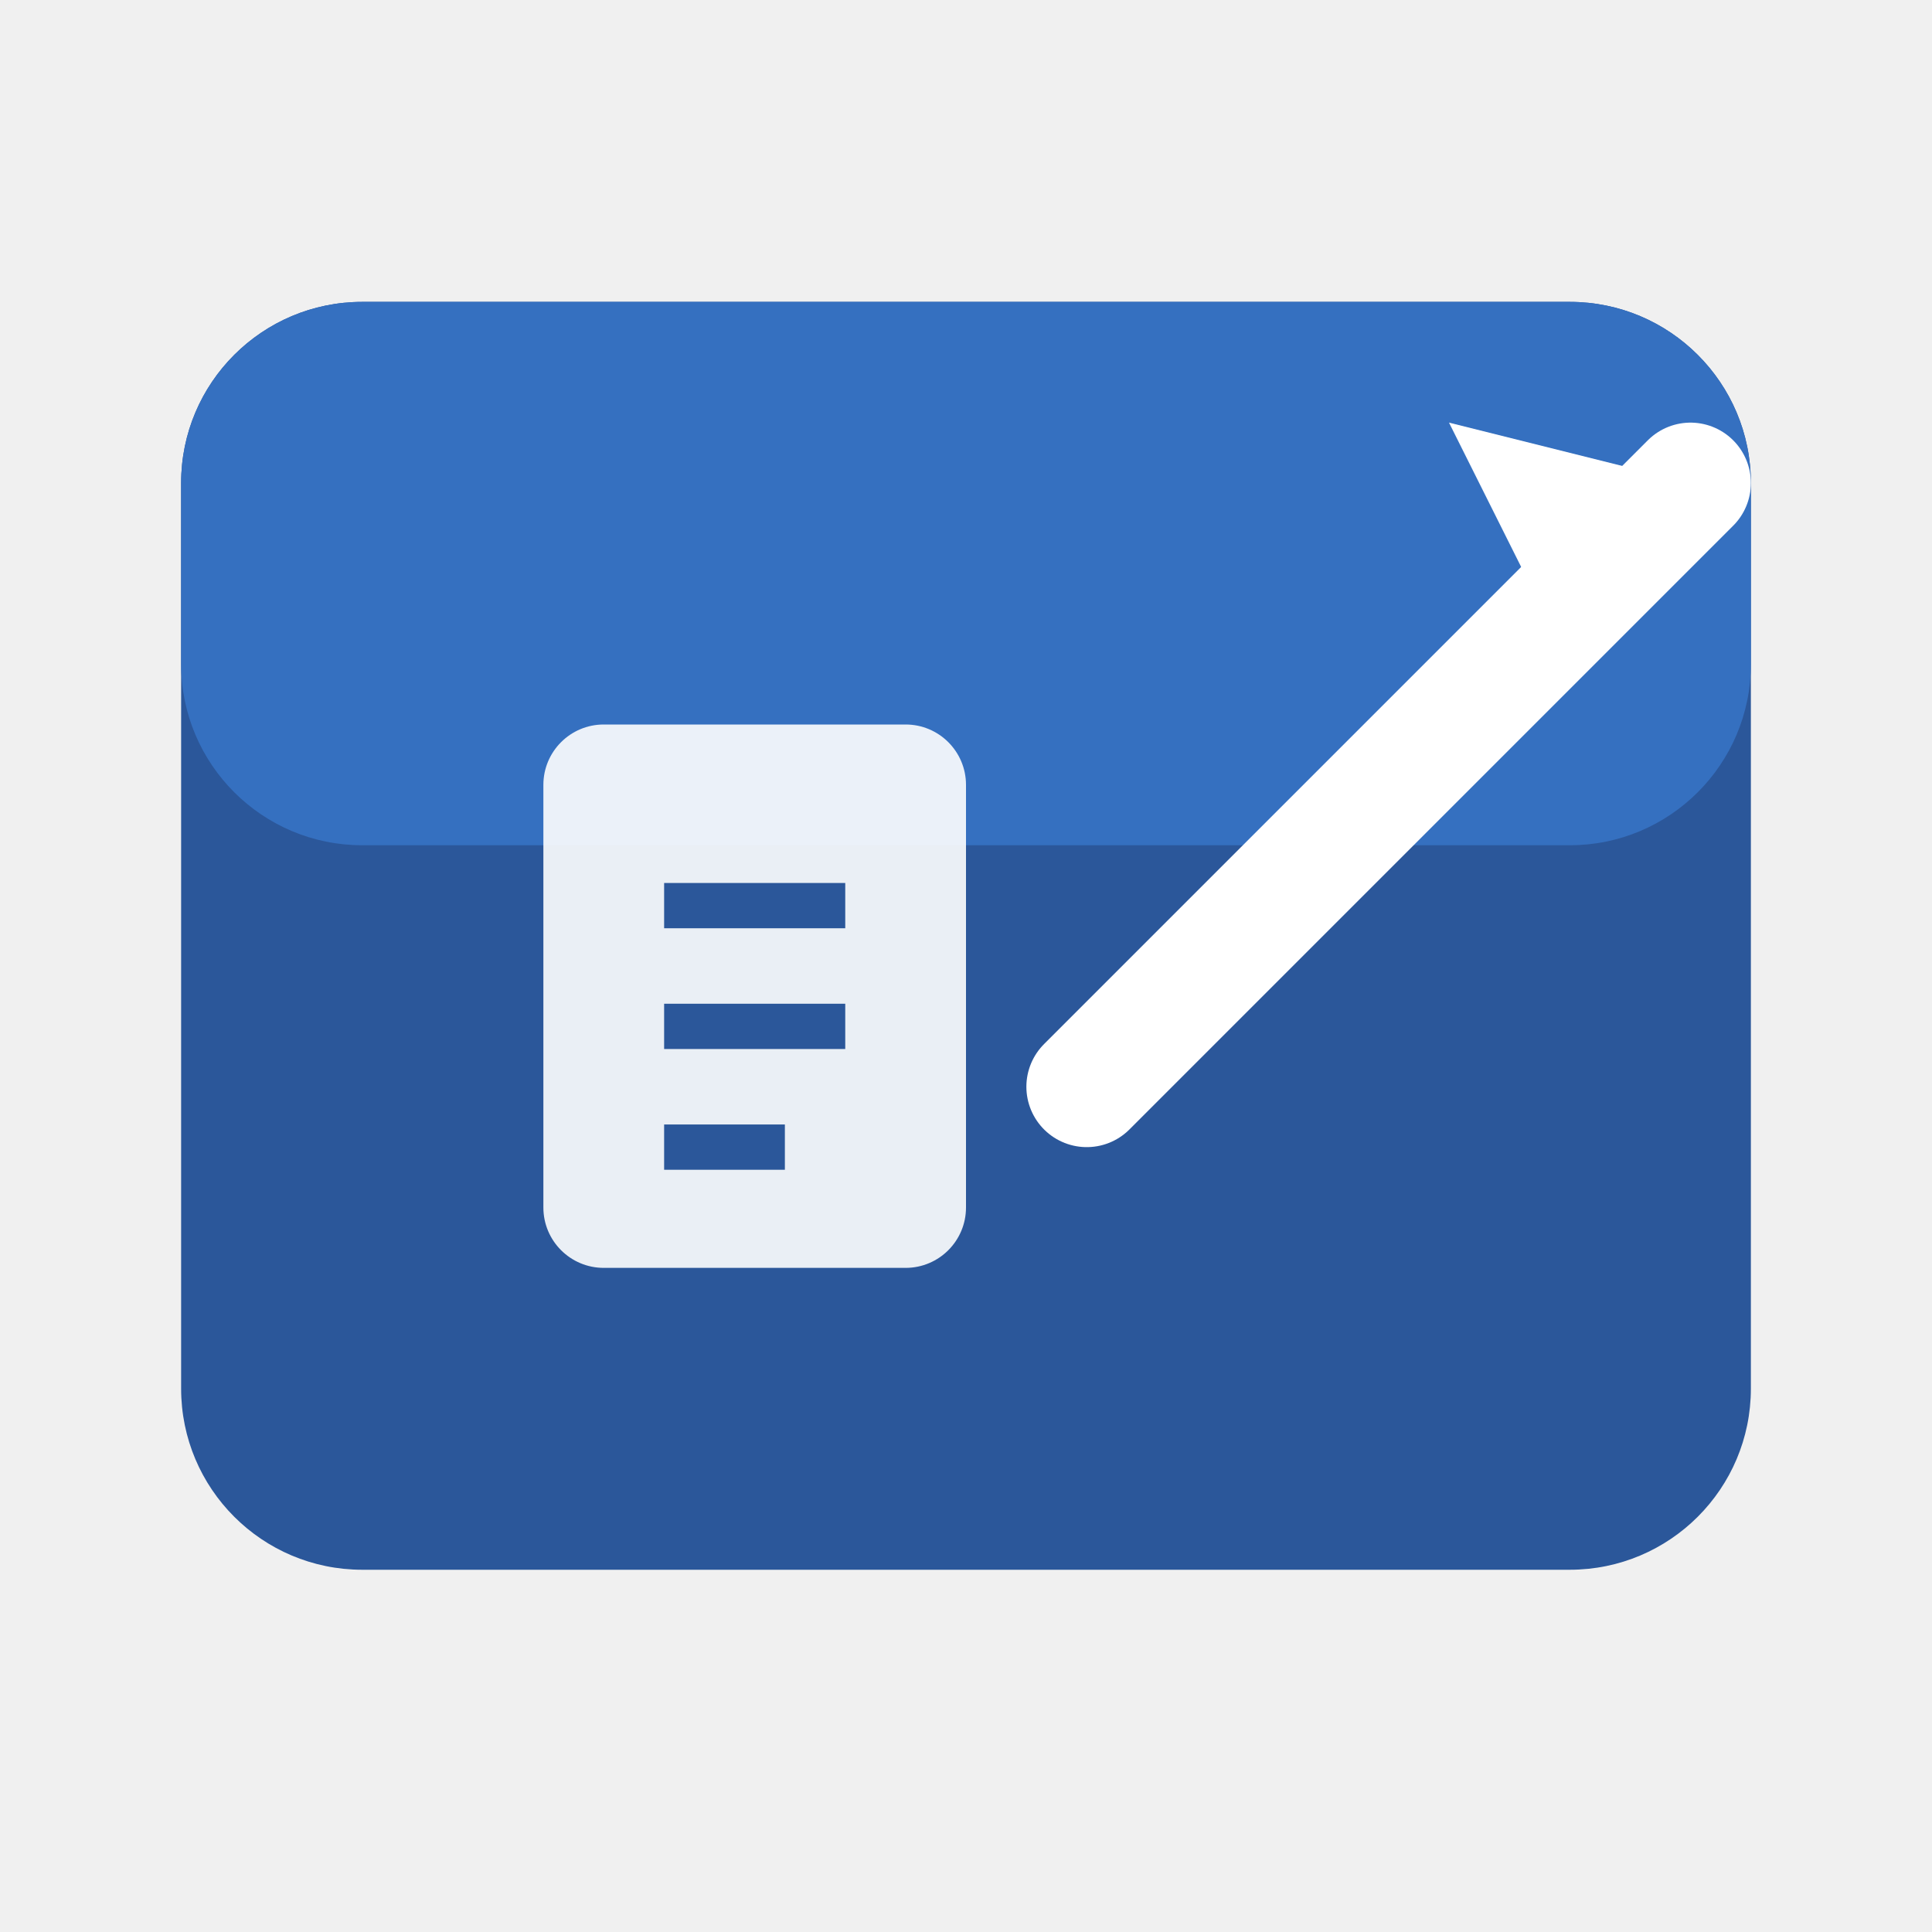
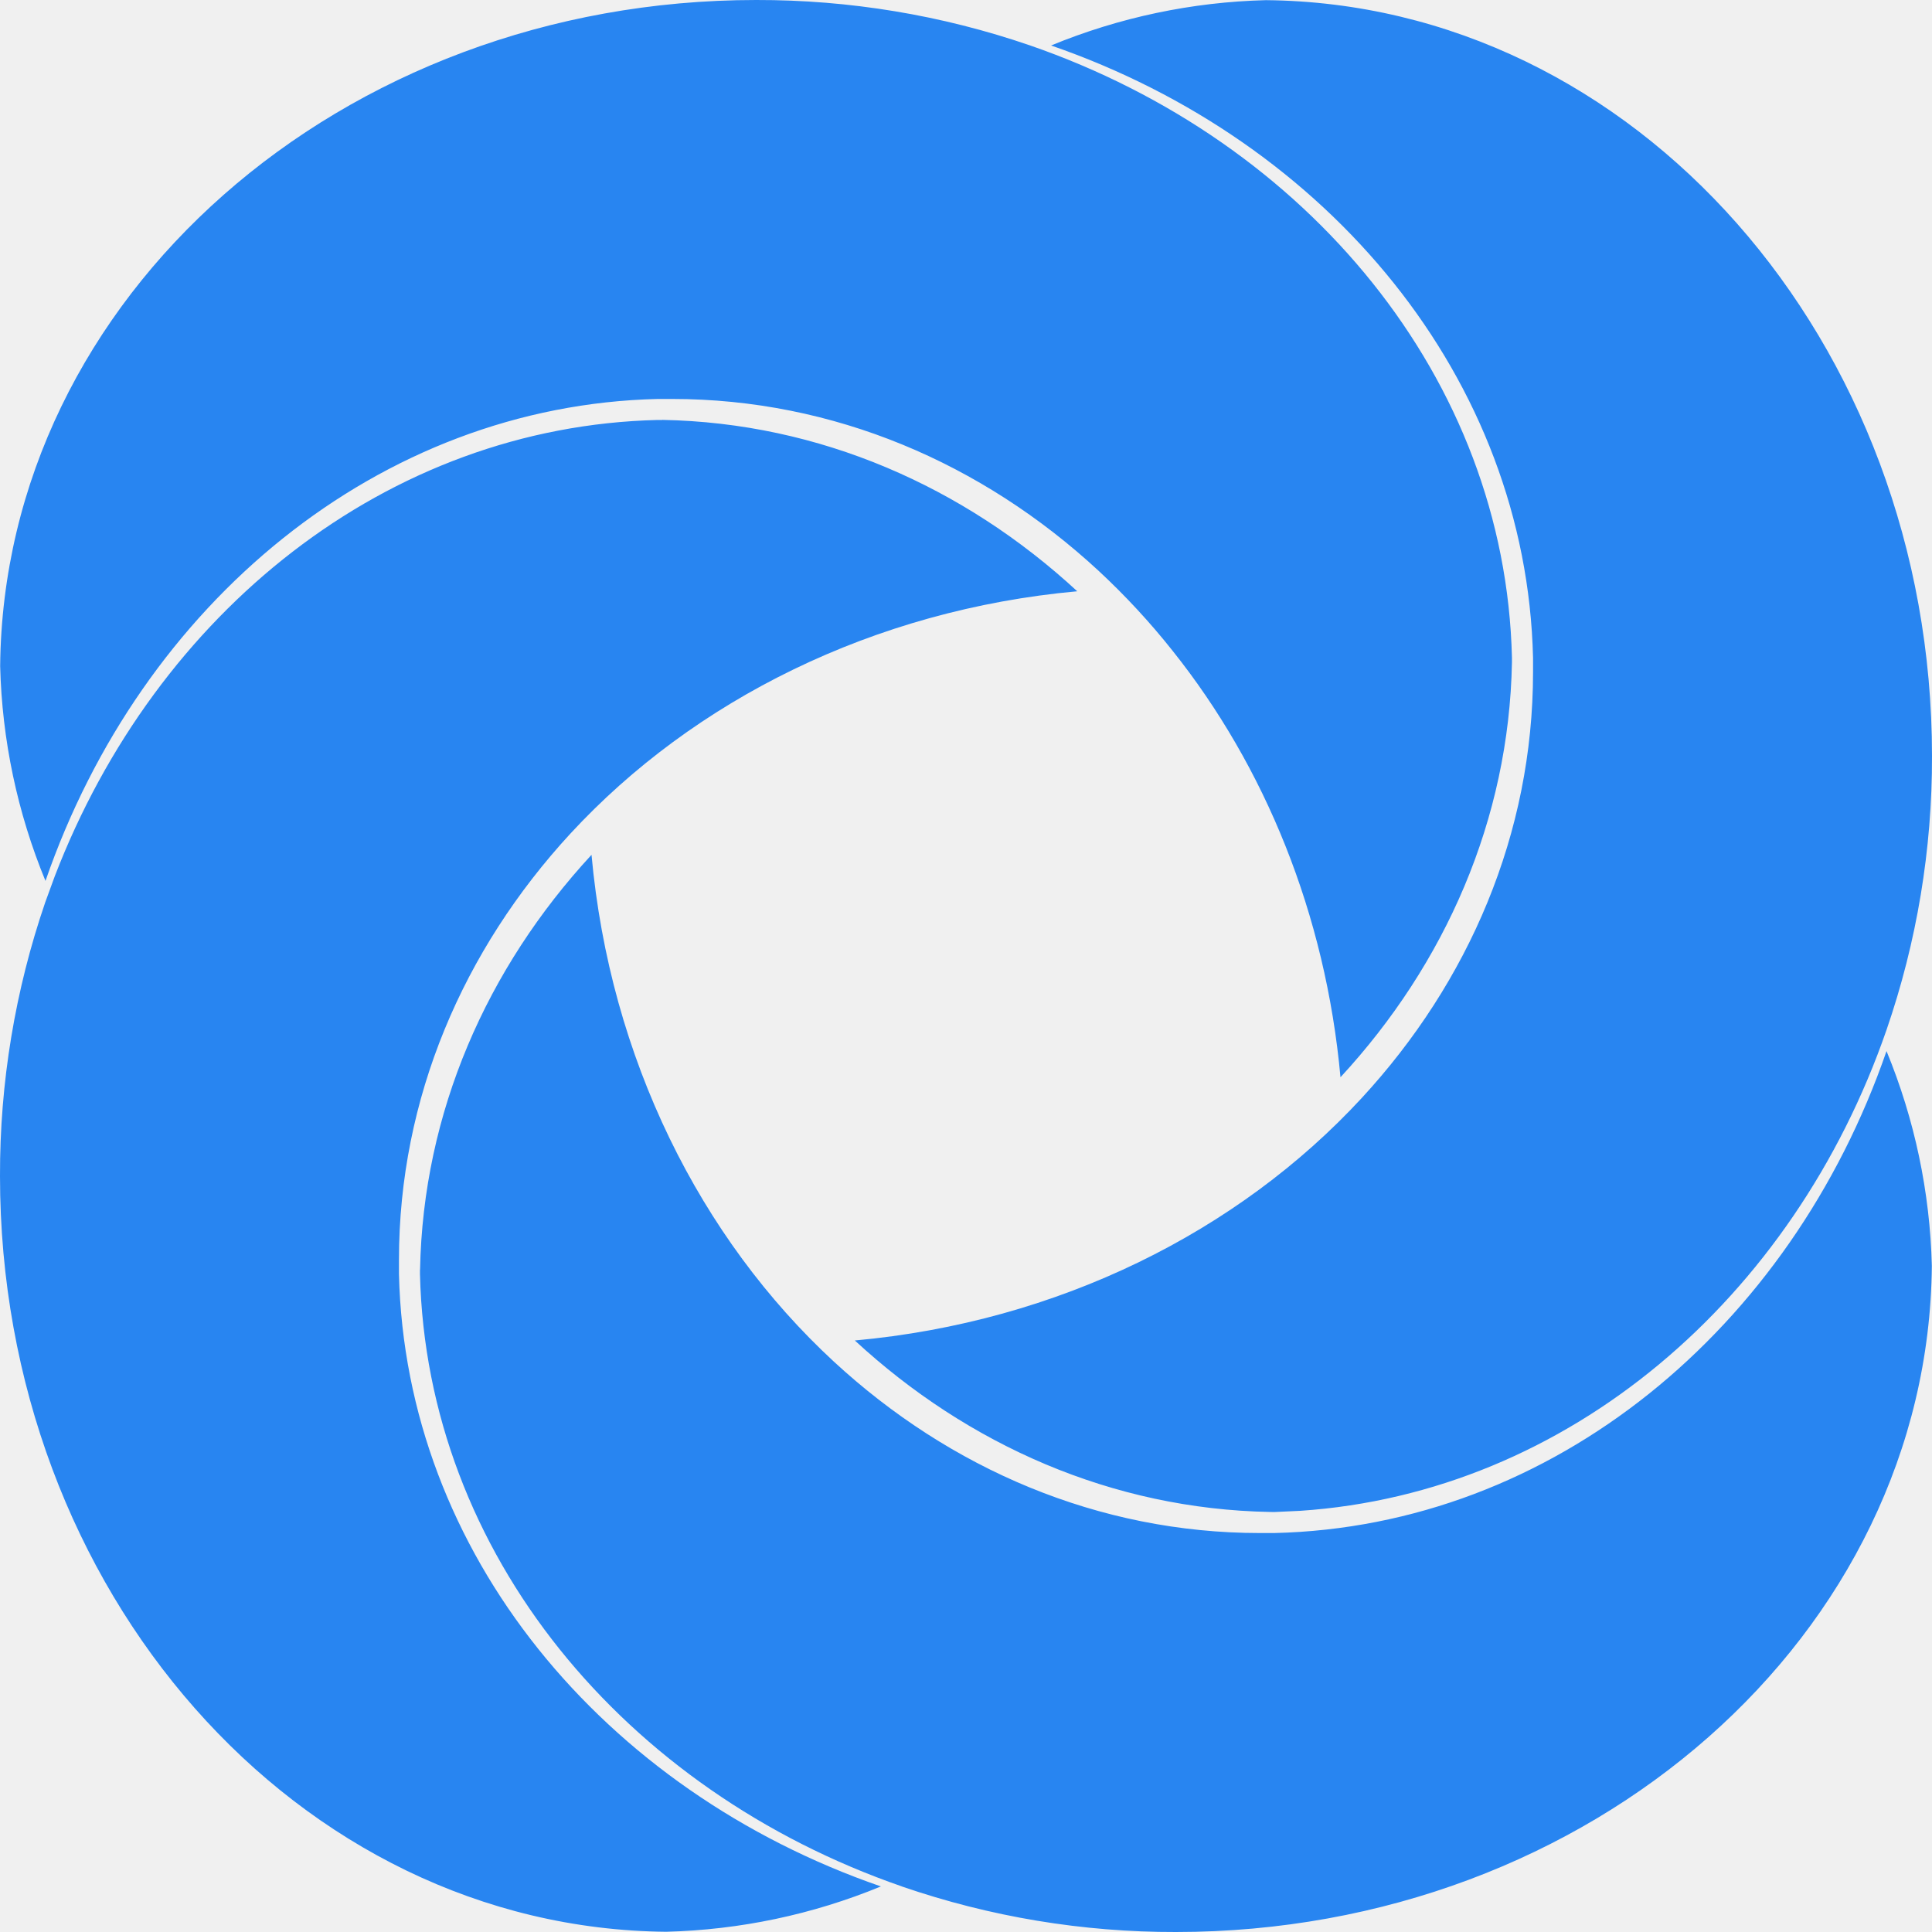
- <svg xmlns="http://www.w3.org/2000/svg" viewBox="0 0 64 64" width="64" height="64">
-   <rect x="6" y="10" width="52" height="42" rx="6" fill="#2B579A" />
-   <rect x="6" y="10" width="52" height="18" rx="6" fill="#3570C0" />
-   <line x1="36" y1="36" x2="56" y2="16" stroke="white" stroke-width="4" stroke-linecap="round" />
-   <polygon points="56,16 48,14 52,22" fill="white" />
-   <rect x="18" y="24" width="14" height="18" rx="2" fill="white" opacity="0.9" />
-   <line x1="22" y1="30" x2="28" y2="30" stroke="#2B579A" stroke-width="1.5" />
-   <line x1="22" y1="34" x2="28" y2="34" stroke="#2B579A" stroke-width="1.5" />
-   <line x1="22" y1="38" x2="26" y2="38" stroke="#2B579A" stroke-width="1.5" />
+ <svg xmlns="http://www.w3.org/2000/svg" fill="#2885F1" role="img" viewBox="0 0 24 24">
+   <path d="M5.217 15.774v.054c.083 3.469 2.543 6.416 5.99 7.607h-.002c1.095.377 2.246.568 3.404.565 5.159 0 9.347-3.697 9.389-8.275a7.49 7.49 0 0 0-.563-2.668c-1.19 3.446-4.138 5.906-7.607 5.987h-.176c-2.01 0-3.854-.8-5.294-2.13-1.656-1.53-2.78-3.765-3.01-6.295-1.3 1.407-2.093 3.2-2.13 5.155Zm3.01-10.557H8.17c-3.36.08-6.23 2.39-7.49 5.669l-.117.32A10.408 10.408 0 0 0 0 14.608c0 5.159 3.697 9.347 8.275 9.389a7.49 7.49 0 0 0 2.668-.563c-3.446-1.19-5.906-4.138-5.987-7.607v-.176c0-2.01.8-3.854 2.13-5.296 1.53-1.656 3.765-2.78 6.296-3.01-1.407-1.3-3.2-2.093-5.155-2.129Zm7.601 13.566.324-.015c3.327-.223 6.129-2.636 7.283-5.974A10.36 10.36 0 0 0 24 9.392c0-5.16-3.697-9.347-8.275-9.39a7.49 7.49 0 0 0-2.668.563c3.446 1.19 5.906 4.14 5.987 7.607v.176c0 2.01-.8 3.854-2.13 5.294-1.53 1.656-3.765 2.78-6.295 3.01 1.407 1.3 3.2 2.094 5.155 2.13zM.002 8.275a7.49 7.49 0 0 0 .563 2.668c1.19-3.446 4.14-5.906 7.607-5.987h.176c2.01 0 3.854.8 5.294 2.13.334.31.643.643.925.999 1.146 1.436 1.9 3.27 2.085 5.297 1.3-1.407 2.094-3.2 2.13-5.155V8.17C18.7 4.703 16.24 1.756 12.795.564A10.408 10.408 0 0 0 9.393 0C4.23 0 .045 3.697.002 8.275Z" />
</svg>
